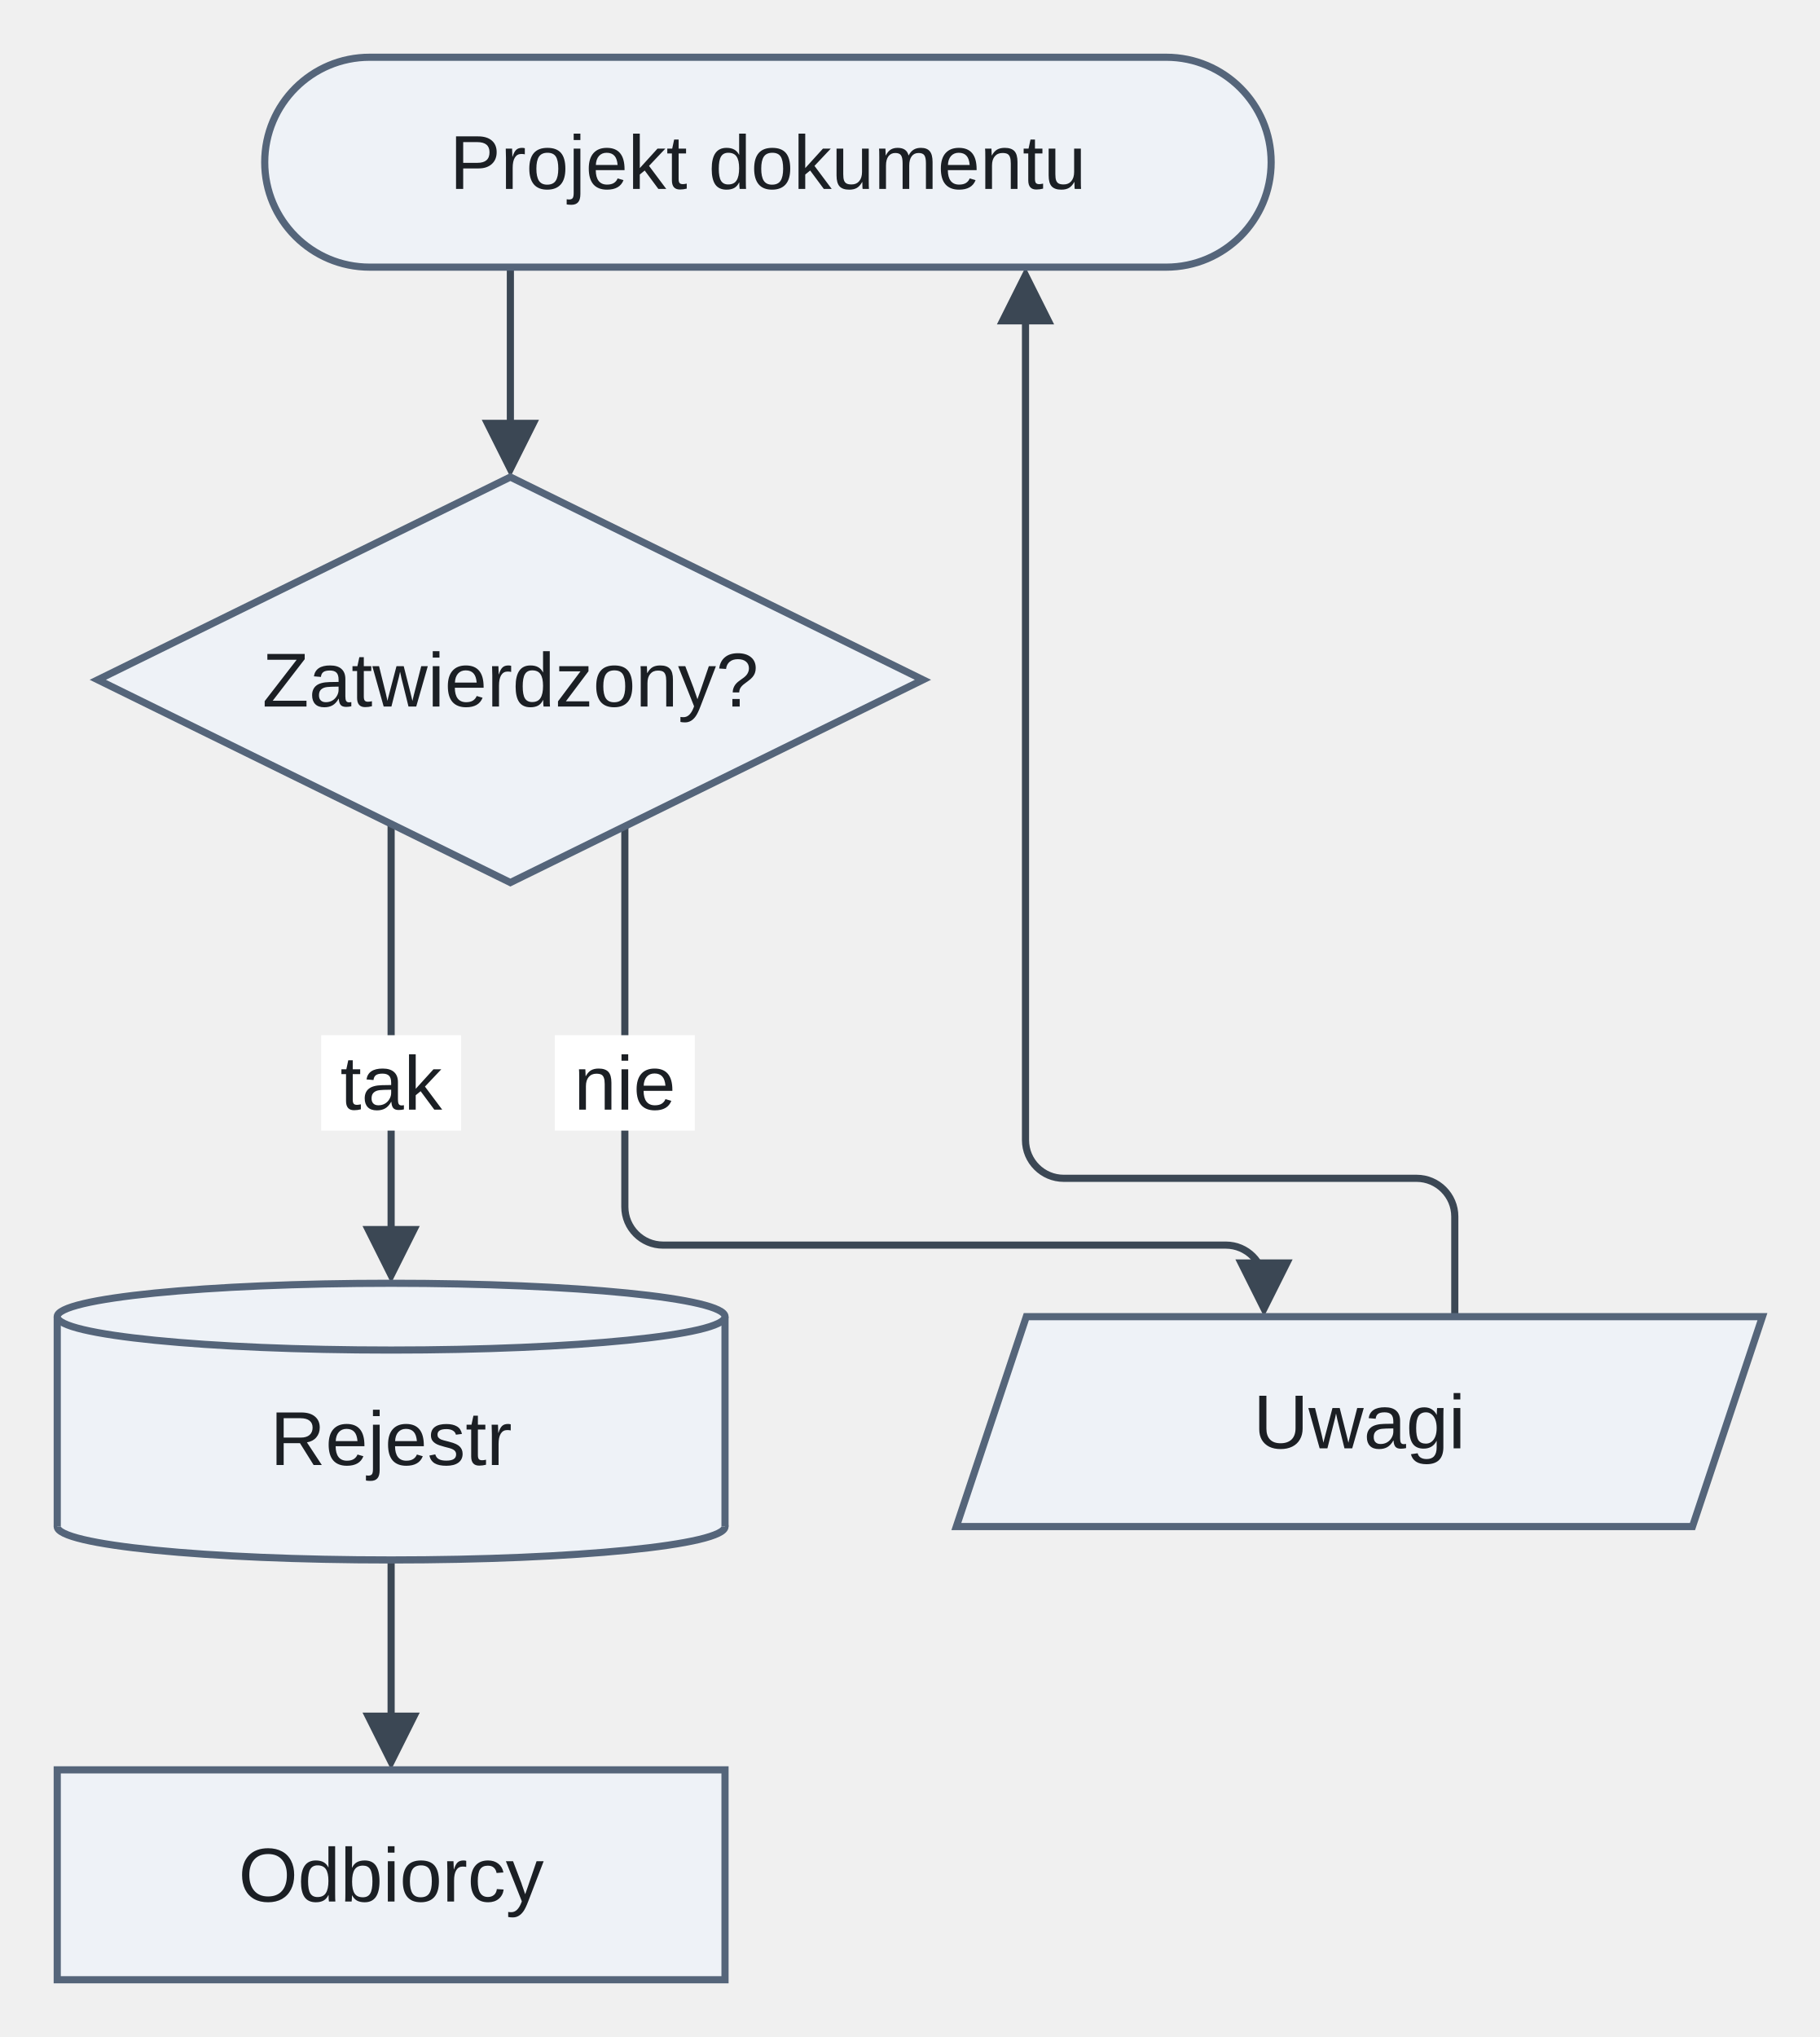
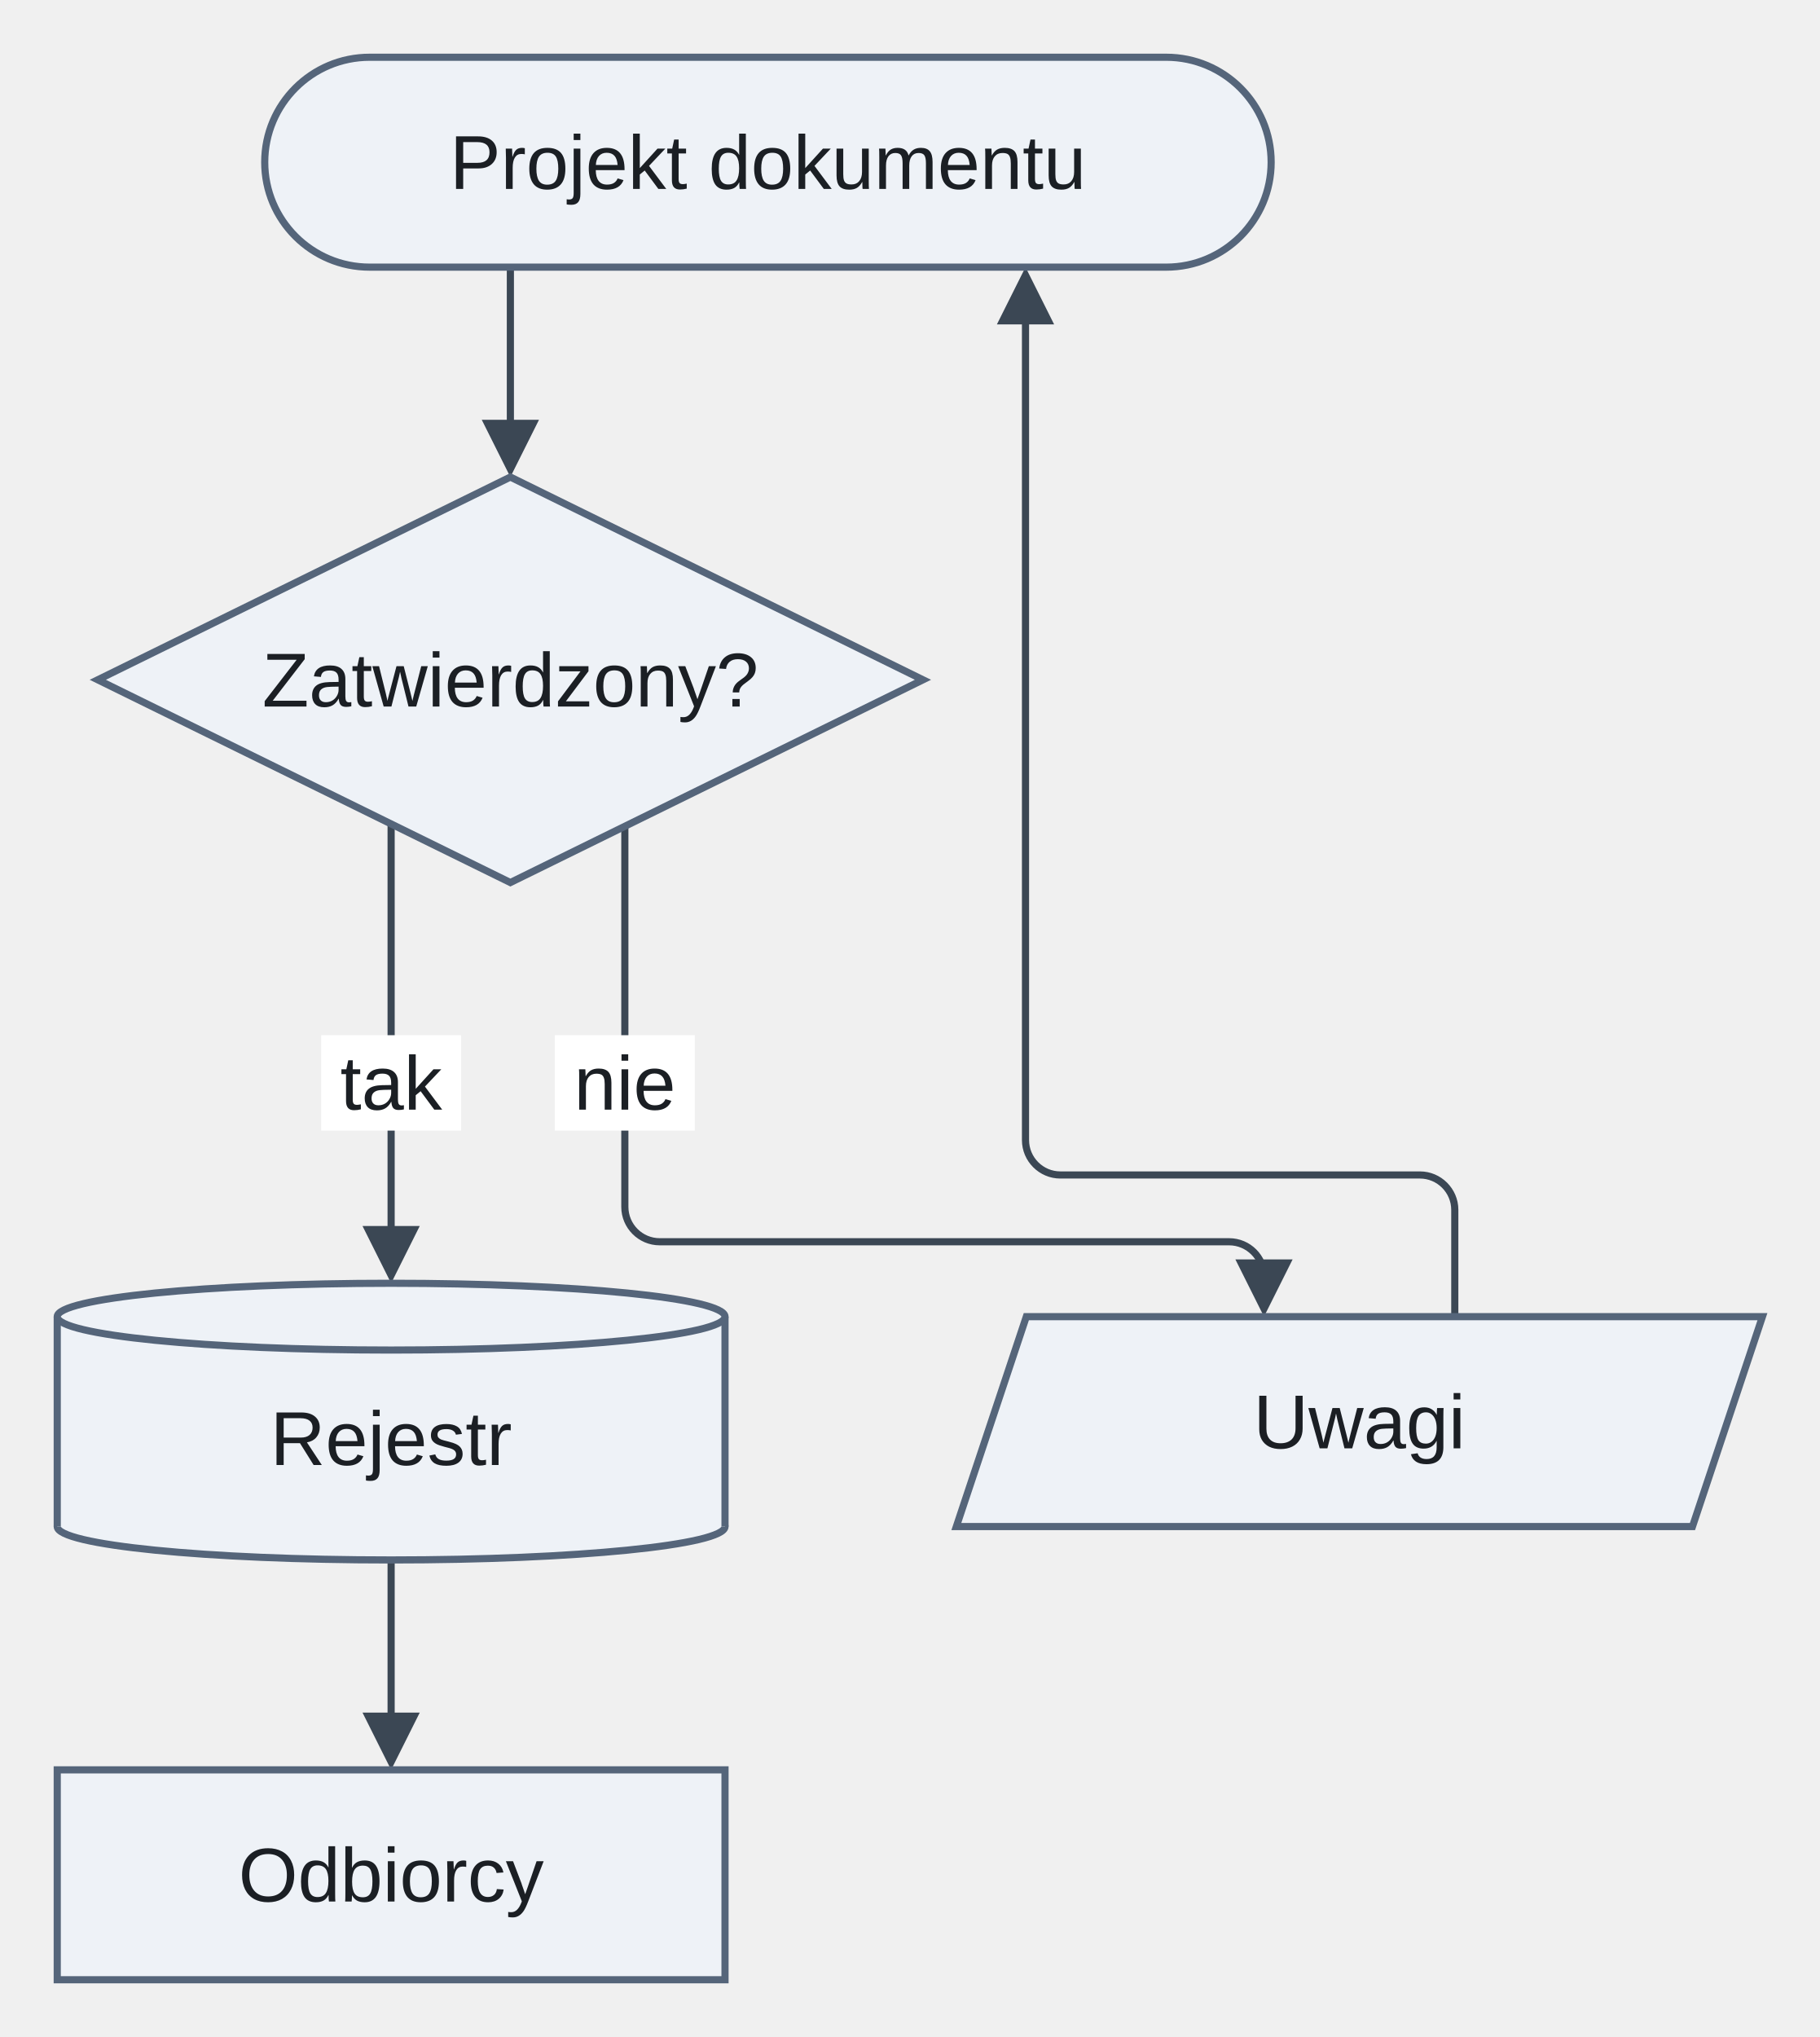
<svg xmlns="http://www.w3.org/2000/svg" version="1.1" width="381.5" height="427" viewBox="-12 -12 381.5 427" role="img" font-family="Arimo, Arial, 'Liberation Sans', sans-serif" font-size="16">
  <path class="edge" d="M95 44 L95 79.6" fill="none" stroke="#3b4754" stroke-width="1.5" />
  <path class="edge" d="M70 160.72 L70 248.6" fill="none" stroke="#3b4754" stroke-width="1.5" />
-   <path class="edge" d="M119 161.21 L119 227 L119 241 C119 245.4 122.6 249 127 249 L245 249 C249.4 249 253 252.6 253 257 L253 257 L253 255.6" fill="none" stroke="#3b4754" stroke-width="1.5" />
-   <path class="edge" d="M203 52.4 L203 227 L203 227 C203 231.4 206.6 235 211 235 L285 235 C289.4 235 293 238.6 293 243 L293 257 L293 264" fill="none" stroke="#3b4754" stroke-width="1.5" />
+   <path class="edge" d="M119 161.21 L119 227 L119 241 C119 245.02 122.29 248.3 126.3 248.3 L245.7 248.3 C249.72 248.3 253 251.59 253 255.6 L253 255.6" fill="none" stroke="#3b4754" stroke-width="1.5" />
+   <path class="edge" d="M203 52.4 L203 227 L203 227 C203 231.02 206.29 234.3 210.3 234.3 L285.7 234.3 C289.71 234.3 293 237.59 293 241.6 L293 264" fill="none" stroke="#3b4754" stroke-width="1.5" />
  <path class="edge" d="M70 315 L70 350.6" fill="none" stroke="#3b4754" stroke-width="1.5" />
  <rect class="edge-label-background" x="55.33" y="205" width="29.34" height="20" fill="#ffffff" />
  <rect class="edge-label-background" x="104.32" y="205" width="29.35" height="20" fill="#ffffff" />
  <polygon class="arrowhead" points="95,88 89,76 101,76" fill="#3b4754" />
  <polygon class="arrowhead" points="70,257 64,245 76,245" fill="#3b4754" />
  <polygon class="arrowhead" points="253,264 247,252 259,252" fill="#3b4754" />
  <polygon class="arrowhead" points="203,44 209,56 197,56" fill="#3b4754" />
  <polygon class="arrowhead" points="70,359 64,347 76,347" fill="#3b4754" />
  <rect class="node" x="43.5" y="0" width="211" height="44" rx="22" fill="#eef2f7" stroke="#55657a" stroke-width="1.5" />
  <polygon class="node" points="95,88 181.5,130.5 95,173 8.5,130.5" fill="#eef2f7" stroke="#55657a" stroke-width="1.5" />
  <ellipse class="node-detail" cx="70" cy="308" rx="70" ry="7" fill="#eef2f7" stroke="#55657a" stroke-width="1.5" />
  <rect class="node" x="0" y="264" width="140" height="44" fill="#eef2f7" />
  <line class="node-detail" x1="0" y1="264" x2="0" y2="308" fill="none" stroke="#55657a" stroke-width="1.5" />
  <line class="node-detail" x1="140" y1="264" x2="140" y2="308" fill="none" stroke="#55657a" stroke-width="1.5" />
  <ellipse class="node-detail" cx="70" cy="264" rx="70" ry="7" fill="#eef2f7" stroke="#55657a" stroke-width="1.5" />
  <polygon class="node" points="203.17,264 357.5,264 342.83,308 188.5,308" fill="#eef2f7" stroke="#55657a" stroke-width="1.5" />
  <rect class="node" x="0" y="359" width="140" height="44" fill="#eef2f7" stroke="#55657a" stroke-width="1.5" />
  <text class="node-label" x="149" y="27.6" text-anchor="middle" fill="#1b1f24">Projekt dokumentu</text>
  <text class="node-label" x="95" y="136.1" text-anchor="middle" fill="#1b1f24">Zatwierdzony?</text>
  <text class="node-label" x="70" y="295.1" text-anchor="middle" fill="#1b1f24">Rejestr</text>
  <text class="node-label" x="273" y="291.6" text-anchor="middle" fill="#1b1f24">Uwagi</text>
  <text class="node-label" x="70" y="386.6" text-anchor="middle" fill="#1b1f24">Odbiorcy</text>
  <text class="edge-label" x="70" y="220.6" text-anchor="middle" fill="#1b1f24">tak</text>
  <text class="edge-label" x="119" y="220.6" text-anchor="middle" fill="#1b1f24">nie</text>
</svg>
